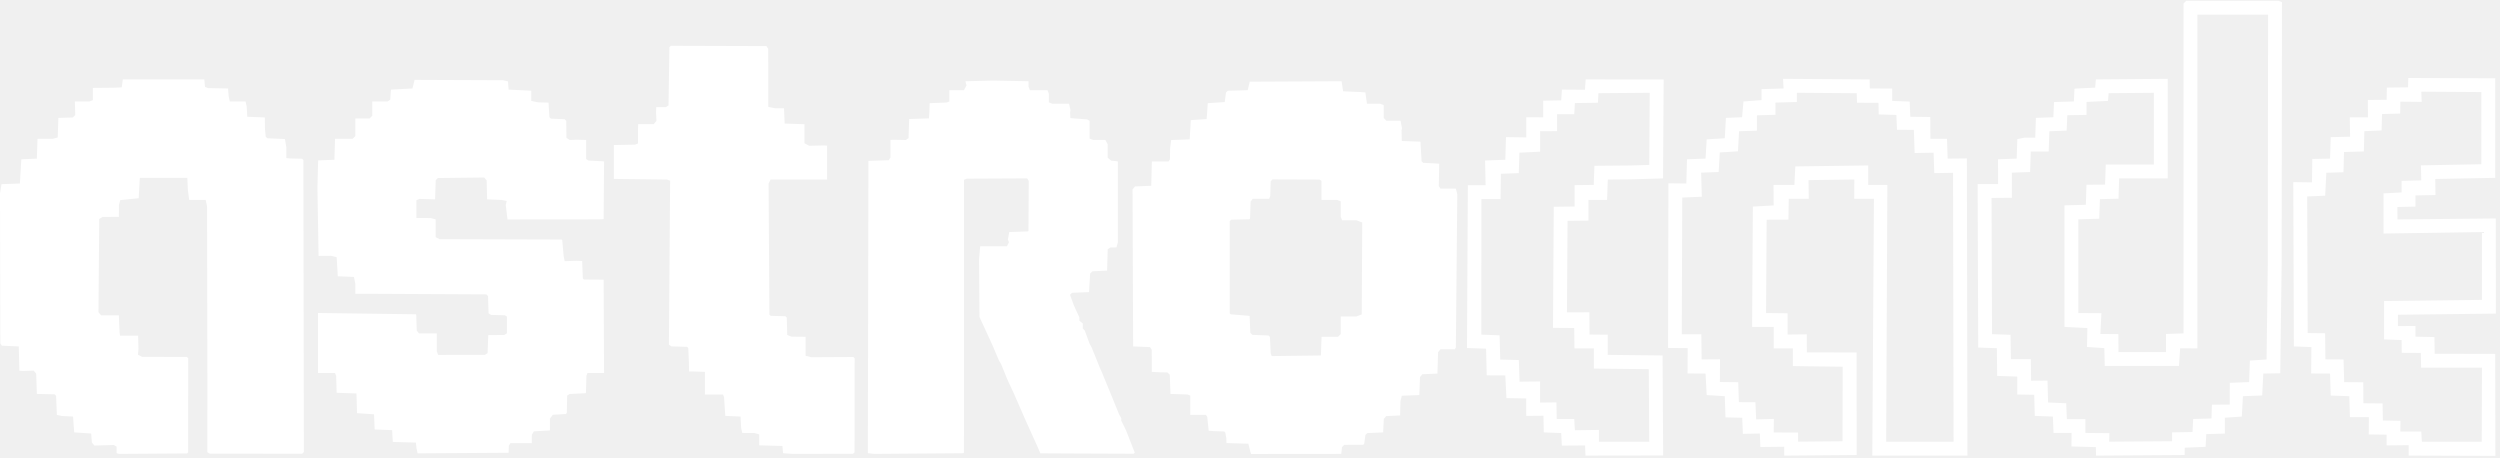
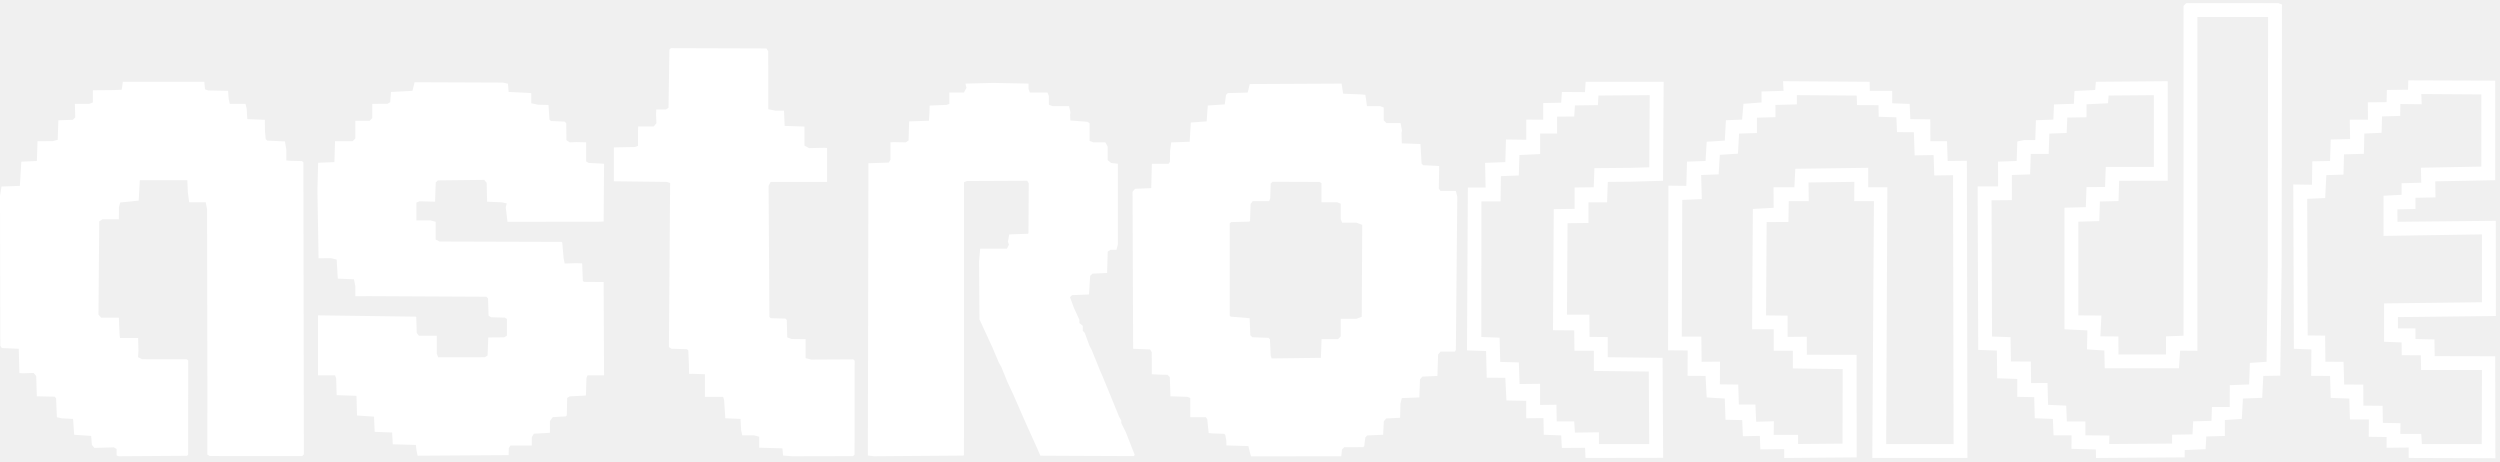
- <svg xmlns="http://www.w3.org/2000/svg" clip-rule="evenodd" fill-rule="evenodd" stroke-linejoin="round" stroke-miterlimit="2" viewBox="0 0 601 110">
+ <svg xmlns="http://www.w3.org/2000/svg" clip-rule="evenodd" fill-rule="evenodd" stroke-linejoin="round" stroke-miterlimit="2" viewBox="0 0 601 111">
  <g fill="#fff">
-     <path d="m569.227 24.028.032 4.177h-4.376l.082 4.656-4.66.111-.158 5.16-4.271.08-.08 5.631-4.491-.063.139 39.499 4.216.159-.058 6.348 4.544.02.156 5.282 4.468.157.156 5.032h4.553l-.032 4.162 4.298.053-.008 2.584 5.311-.057v2.505l20.841.071-.046-24.517-14.54-.032-.069-4.015-4.555-.096v-2.562l-4.215.01v-2.72l23.544-.272-.019-22.878-23.634.236-.027-2.985 4.351-.094v-2.689l4.81-.096-.05-3.858 14.414-.272v-23.933l-20.899-.074-.063 2.25-5.089.058-.058 2.933zm-140.307 85.503 17.424-.143-.02-24.652-11.959-.024-.008-4.335-4.623.046v-5.113l-5.174-.055.142-22.437 5.234-.019.08-5.013h4.811l-.062-4.487 11.015-.147-.024 4.634h4.737l-.394 61.738h22.873l-.132-71.44-4.623.047-.157-4.759h-3.991l-.028-5.244-4.798-.059-.16-3.65-4.192-.158-.013-2.978-5.379-.014-.038-2.175-20.812-.143.117 2.318-5.287.156v2.637l-4.352.335-.329 3.785-3.886.159-.273 4.895-4.351.272-.272 4.623-4.46.158-.164 5.826-4.303-.049-.087 39.583 4.715.037-.028 6.095 4.327.025.272 5.167 4.351.272.168 5.095 4.019.087.165 3.872 4.079-.079.114 3.244 5.734-.064zm96.267-.146-21.301.146-.04-2.046-5.864-.155.017-3.245h-4.328l-.159-3.943-4.353-.164-.135-5.073-4.08-.068v-4.307l-4.826-.158-.068-6.664-4.488-.158-.139-39.299h4.916l-.017-5.962 4.487-.158.157-4.695 1.679-.336h2.631l.157-4.759 4.191-.159.16-3.649 4.778-.146.135-2.963.077-.121 4.907-.235.165-1.974 17.27-.144v23.934l-11.673.007-.157 4.878-4.467.105-.157 4.708-5.031.146v22.527l5.548.034-.245 4.998 4.32.031.031 4.32h11.423l.003-4.349 4.213-.148v-79.296l.652-.653h22.149l.86.33-.078 63.175-.332 26.04-4.077.069-.267 5.264-4.629.175-.272 4.896-4.08.272.014 3.821-4.473.126-.164 3.06-5.018.207zm-168.173-70.798.123 5.935h-4.264l-.211 39.142 4.592.158.154 6.412 4.469.022.272 5.447 4.751.086.008 4.192 4.139-.036.077 4.003 4.186.158.16 3.018 5.58-.038.101 2.437 18.673-.029-.142-24.04-13.19-.145v-4.848l-4.369-.038-.035-5.348-5.392.008.142-21.993 5.032-.055v-4.966l4.472.003.173-4.909 5.553-.05 7.726-.223.151-23.786-18.755-.011-.168 2.485-5.543-.037-.166 2.584-4.321.08v3.999l-4.08-.019v4.847l-4.875-.067-.156 5.438-4.867.184zm211.374-7.049 4.145-.182.107-3.938 4.361-.118.048-2.861 5.128.054-.096-2.456 14.439.096v17.351s-14.529.267-14.529.267l.079 3.608s-4.724.123-4.724.123v2.778l-4.352.228v9.656l23.662-.364v16.309l-23.526.28v9.224l4.216.159.031 3.066 4.588.026.07 3.536h14.625l-.05 17.81h-14.387l-.154-2.447h-5.032l.043-2.577-4.238-.075-.071-4.104-4.613-.043s-.026-5.047-.026-5.047l-4.59-.03-.153-5.454-4.362-.023-.07-6.277-4.191-.045-.117-32.839 4.324-.186.276-5.511s4.124-.125 4.124-.125l.129-4.863 4.773-.137.113-4.869zm-171.907 8.11-4.477.132s-8.708.078-8.708.078l-.162 4.594s-4.598.052-4.598.052v5.14l-5.011.062-.187 29.111 5.103.037.057 4.902h4.66v4.849l13.211.146.106 17.439h-12.091v-2.834l-5.777.075-.163-2.7-4.208-.001-.069-3.997-3.931.046-.004-5.078-4.93.053c.001 0-.17-5.199-.17-5.199l-4.474-.117s-.155-5.828-.155-5.828l-4.394-.167.022-32.587h4.604l.081-6.077 4.3-.162.152-4.912 4.977-.239v-4.926l4.08-.011v-4.069l4.115-.009.171-2.674 5.532-.077.118-2.297 12.332-.098zm35.478-15.125.001-2.219 14.396.105.07 2.289 5.161.02.054 2.788 4.246.128s.156 3.562.156 3.562l4.052.028s.183 5.562.183 5.562l4.557-.081s.162 4.912.162 4.912l4.517-.07.126 64.643h-16.204l.284-61.737h-4.607v-4.68l-17.521.235-.223 4.445h-5.012l.029 4.933s-4.997.278-4.997.278l-.183 28.925h5.194v5.167h4.6v4.244l3.771.059 8.212.101-.041 17.92-10.691.092v-2.197l-5.854-.003.043-3.268-4.259.116-.181-4.131-3.978-.01s-.151-4.799-.151-4.799l-4.411-.048s.033-5.46.033-5.46l-4.421.03s-.072-6.049-.072-6.049h-4.704l.117-32.86 4.702-.202-.161-5.784s4.211-.159 4.211-.159l.277-4.697s4.361-.273 4.361-.273l.269-4.83s4.299-.135 4.299-.135l.001-3.69 4.455-.128-.015-2.933 5.147-.139zm96.298-20.998h16.991l-.074 60.148s-.291 22.74-.291 22.74-4.012.267-4.012.267l-.18 5.173-4.649.176-.02 5.238s-4.274.012-4.274.012l-.111 3.322s-4.4.123-4.4.123l-.157 3.133-4.91.083-.001 2.132-15.122.106.051-2.047-5.766-.051v-3.328h-4.459l-.155-3.808-4.361-.189-.135-5.257-3.944.025-.066-5.181-4.785-.008-.096-5.846-4.447-.156-.116-32.748s4.887-.04 4.887-.04v-6.036s4.382-.155 4.382-.155l.164-4.92h4.3l.161-4.879s4.158-.157 4.158-.157l.162-3.701 4.612-.071.009-3.12 5.157-.247.155-1.856 10.868-.091v17.246h-11.558l-.169 4.826s-4.466.029-4.466.029l-.155 4.821-5.138.133v29.223l5.511.273-.094 4.551 4.167.278s.099 4.281.099 4.281h17.847l.282-4.239.048-.002 4.1.028v-80.234z" />
-     <path d="m197.805 109.1 7.268-.015.364-.363.007-11.291.012-11.291-.318-.318-10.097.055-1.376-.346v-4.564l-3.4-.038-1.014-.399-.11-4.177-.332-.333-3.535-.09-.31-.309-.097-15.753-.097-15.753.483-.952h13.579v-8.159l-.68-.041-3.641.077-1.118-.599v-4.583l-4.76-.157-.161-3.672h-2.082l-1.7-.34-.008-13.938-.426-.671-22.985-.07-.345.345-.213 13.989-.636.405-2.311.008-.054 1.224.096 2.067-.654.788h-3.741l-.038 1.224.008 3.429-.74.284-5.076.095v8.144l12.783.153.748.279-.145 19.712-.146 19.713.631.402 1.864.055 1.865.055.295.295.152 3.41.038 2.219.952-.004 1.428.048 1.428.049v5.44h4.369l.116.339.117.34.262 3.808.03.655 3.672.161.142 2.72.275 1.223 2.846.009 1.224.328v2.637l5.575.155.168 1.738 2.28.166 7.268-.015z" />
-     <path d="m36.77 109.06 8.193-.055.263-.263.015-22.627-.307-.307-10.779-.018-.982-.506.112-1.461-.082-3.127h-4.352l-.09-.68-.126-2.448-.054-1.768h-4.285l-.623-.751.184-22.408.781-.494 3.943-.008.008-2.856.315-1.175 4.437-.457.272-4.895h11.422l.132 2.991.309 2.312h3.978l.322 1.607.081 43.132-.015 15.906.578.357 22.218.015.412-.414-.117-70.192-.314-.314-2.832-.063-.952-.096-.006-2.584-.329-1.985-4.246-.192-.376-.377-.176-1.797-.038-2.833-4.215-.159-.144-2.447-.275-1.224h-3.787l-.271-1.224-.074-.952-.073-.952-4.797-.092-.742-.285-.086-.899-.086-.9h-19.582l-.272 1.904-1.904.089-5.031.047v2.933l-.861.33h-3.465l.09 3.257-.584.583-3.476.111-.156 4.694-1.204.323-3.65.007-.157 4.76-3.672.161-.068.111-.342 5.711-4.421.157-.179 1.122-.18 1.121.076 36.006.36.581 4.072.177.078 2.924.077 2.923.933.048 1.244-.042 1.244-.041.617.743.158 4.867 4.262.091.362.362.192 4.583 1.168.262 2.719.142.273 3.807 4.079.272.177 2.169.598.721 4.689-.135.656.405v1.554l.542.182 8.193-.056.001-.001z" />
-     <path d="m220.851 109.036 10.732-.08.154-.154.015-65.584.696-.267 14.489-.068.187.303.187.303-.068 12.01-.134.133-4.48.153-.33 1.763.126.355.127.354-.489.952h-6.431l-.265 3.128.098 13.87 3.134 6.8 1.497 3.547.612 1.076 1.432 3.536 1.543 3.311 1.475 3.376 1.475 3.376 1.234 2.719 1.472 3.264.763 1.768 8.706.044 13.726.054.263-.262-2.12-5.412-1.127-2.285v-.578l-.523-.944-1.883-4.624-1.12-2.72-1.119-2.719-.483-1.088-.99-2.448-.99-2.448-.519-.964-1.143-3.115-.476-.517v-1.184l-.816-.678v-.782l-1.298-2.822-.961-2.609.492-.493 4.079-.162.272-4.463.545-.54 3.527-.165.152-5.14.672-.427 1.432-.008.328-1.224.008-19.446-.408-.069-1.214-.128-.826-.685v-3.233l-.563-1.052h-2.928l-.861-.33v-4.261l-.562-.348-4.061-.307-.061-1.417.091-.486-.342-1.554h-3.992l-.86-.33v-2.073l-.33-.861h-4.235l-.33-.86v-1.289l-8.567-.162-6.604.167.131.5.13.501-.612 1.143h-3.516v2.737l-.68.232-4.045.159-.061 1.904-.111 1.747-4.759.157-.144 4.596-.672.446-2.992-.056-.68.044-.007 4.216-.418.657-4.878.159-.138 70.268 1.498.172 10.732-.08z" />
-     <path d="m111.331 108.915 10.941-.071.053-1.688.386-.624h5.135l.008-2.04.504-.796 3.839-.217v-2.826l.688-.941 3.14-.181.238-.238.081-4.194.612-.38 3.798-.19.105-.104.121-4.075.25-.68h3.984l-.099-22.438-4.748-.034-.253-.253-.165-4.197-1.36-.05-2.836.085-.258-1.262-.167-1.895-.166-1.895-.148-.147-29.334-.087-.952-.483v-4.269l-1.224-.328-3.399-.008v-4.293l.771-.296 3.716.102.16-4.621.502-.502 11.149-.125.591.713.108 4.534 3.536.15 1.173.256-.225.954.412 3.474 22.03-.022 1.088-.052.102-13.871-.646-.058-3.081-.153-.59-.364v-4.592l-2.312-.055-1.632.064-.786-.514-.046-4.091-.383-.384-3.313-.139-.341-.341-.224-3.515-2.52-.064-1.632-.352v-2.439l-5.439-.272-.166-1.988-1.194-.266-21.247-.085-.51 2.067-5.168.272-.174 2.439-.642.409-3.672.008v3.427l-.652.653h-3.427v4.242l-.653.653h-4.222l-.156 5.032-3.912.159-.168 6.64.272 16.318 2.992-.021 1.36.33.272 4.587 3.88.158.335 1.677v2.38l3.944-.002 27.56.138.397.398.13 4.156.617.381 3.294.091.503.31v4.015l-.33.204-.329.204-3.829.032-.161 4.335-.655.417-11.228.008-.33-.86v-4.308h-4.285l-.534-.68-.119-3.805-.115-.114-11.752-.156-11.753-.156v14.43h4.097l.268.698.061 2.031.062 2.03 4.759.157.038 1.203.102 3.536 4.079.272.16 3.649 4.192.158.163 2.837 2.774.078 2.774.077.153 1.36.267 1.23z" />
-     <path d="m311.601 109.127 10.841-.011.178-1.632.529-.544 4.564-.012.247-.259.277-2.096.461-.46 3.807-.164.083-1.622.084-1.623.559-.673 3.354-.161.084-3.427.328-1.31 4.211-.159.161-4.325.566-.682 3.624-.16.158-5.138.589-.709h3.437l.247-.408.341-36.845-.343-1.367h-3.716l-.382-.618.09-5.365-1.237-.082-2.615-.132-.376-.373-.272-4.717-4.488-.158-.061-2.562.103-.524-.335-1.787h-3.403l-.652-.653v-3.097l-.86-.33h-3.169l-.374-2.72-1.173-.099-1.903-.073-2.279-.1-.363-2.421-22.087.11-.482 2.039-1.986.065-2.81.071-.419.418-.307 2.302-4.08.272-.272 3.807-3.807.272-.273 4.624-4.443.157-.265 2.019-.038 2.619-.314.508h-4.029l-.155 5.848-3.896.158-.595.718.139 37.743 4.064.163.415.653.008 5.304 2.04.101 1.734.035.553.547.16 4.62 2.04.066 2.04.067.68.258v4.64h3.775l.154.249.154.249.346 3.31 1.146.096 2.583.085.261.26.244 1.327.038 1.204 5.27.156.465 1.903.187.566 10.842-.011zm.023-23.599-5.922.073-.225-.691-.186-3.914-.347-.347-3.88-.146-.489-.489-.162-4.079-4.547-.376-.237-.238v-22.161l.341-.342 4.361-.099.177-.177.137-4.076.257-.34.258-.34h3.954l.248-.679.114-3.536.436-.44 11.293.04.478.296v4.592h3.763l.861.33v3.705l.33.86h3.442l1.401.533-.116 22.096-1.285.489h-3.772v4.242l-.653.653h-3.949l-.157 4.488-5.922.073z" />
+     <path d="m569.227 24.596.032 4.176h-4.376l.082 4.656-4.66.112-.158 5.159-4.271.081-.08 5.631-4.491-.063.139 39.498 4.216.159-.058 6.349 4.544.02.156 5.281 4.468.158.156 5.031h4.553l-.032 4.162 4.298.054-.008 2.584 5.311-.057v2.504l20.841.071-.046-24.516-14.54-.032-.069-4.016-4.555-.096v-2.562l-4.215.01v-2.719l23.544-.272-.019-22.879-23.634.236-.027-2.984 4.351-.094v-2.69l4.81-.096-.05-3.858 14.414-.272v-23.933l-20.899-.073-.063 2.249-5.089.058-.058 2.934-4.517.039zm-140.307 85.503 17.424-.144-.02-24.652-11.959-.023-.008-4.335-4.623.045v-5.112l-5.174-.055.142-22.438 5.234-.018.08-5.013h4.811l-.062-4.488 11.015-.147-.024 4.635h4.737l-.394 61.737h22.873l-.132-71.44-4.623.048-.157-4.759h-3.991l-.028-5.245-4.798-.059-.16-3.649-4.192-.158-.013-2.979-5.379-.013-.038-2.176-20.812-.143.117 2.319-5.287.156v2.636l-4.352.335-.329 3.785-3.886.159-.273 4.895-4.351.272-.272 4.624-4.46.158-.164 5.825-4.303-.048-.087 39.583 4.715.037-.028 6.095 4.327.024.272 5.168 4.351.272.168 5.094 4.019.087.165 3.873 4.079-.079.114 3.243 5.734-.063zm96.267-.147-21.301.147-.04-2.047-5.864-.154.017-3.245h-4.328l-.159-3.944-4.353-.163-.135-5.074-4.08-.067v-4.307l-4.826-.158-.068-6.664-4.488-.158-.139-39.3h4.916l-.017-5.961 4.487-.158.157-4.696 1.679-.335h2.631l.157-4.76 4.191-.158.16-3.649 4.778-.146.135-2.963.077-.122 4.907-.234.165-1.975 17.27-.144v23.934l-11.673.007-.157 4.879-4.467.105-.157 4.708-5.031.146v22.527l5.548.033-.245 4.998 4.32.032.031 4.32h11.423l.003-4.349 4.213-.149v-79.296l.652-.653h22.149l.86.33-.078 63.175-.332 26.04-4.077.069-.267 5.264-4.629.176-.272 4.895-4.08.272.014 3.822-4.473.125-.164 3.06-5.018.207zm-168.173-70.798.123 5.936h-4.264l-.211 39.142 4.592.158.154 6.412 4.469.022.272 5.446 4.751.086.008 4.192 4.139-.036.077 4.003 4.186.159.16 3.017 5.58-.038.101 2.438 18.673-.03-.142-24.039-13.19-.146v-4.847l-4.369-.039-.035-5.348-5.392.009.142-21.994 5.032-.054v-4.967l4.472.003.173-4.909 5.553-.049 7.726-.224.151-23.786-18.755-.01-.168 2.485-5.543-.037-.166 2.583-4.321.08v4l-4.08-.019v4.846l-4.875-.066-.156 5.438zm211.374-7.048 4.145-.182.107-3.938 4.361-.119.048-2.861 5.128.054-.096-2.455 14.439.096v17.35s-14.529.268-14.529.268l.079 3.607s-4.724.124-4.724.124v2.778l-4.352.228v9.656l23.662-.365v16.31l-23.526.28v9.223l4.216.159.031 3.067 4.588.026.07 3.535h14.625l-.05 17.811h-14.387l-.154-2.448h-5.032l.043-2.576-4.238-.075-.071-4.105-4.613-.043s-.026-5.047-.026-5.047l-4.59-.03-.153-5.454-4.362-.022-.07-6.277-4.191-.045-.117-32.84 4.324-.185.276-5.511s4.124-.125 4.124-.125l.129-4.864 4.773-.137zm-171.907 8.11-4.477.132s-8.708.078-8.708.078l-.162 4.594s-4.598.052-4.598.052v5.139l-5.011.063-.187 29.111 5.103.037.057 4.902h4.66v4.849l13.211.146.106 17.439h-12.091v-2.835l-5.777.076-.163-2.701-4.208-.001-.069-3.997-3.931.047-.004-5.078-4.93.053c.001 0-.17-5.199-.17-5.199l-4.474-.118s-.155-5.828-.155-5.828l-4.394-.167.022-32.587h4.604l.081-6.077 4.3-.162.152-4.911 4.977-.239v-4.927l4.08-.01v-4.069l4.115-.01.171-2.673 5.532-.077.118-2.298 12.332-.097zm35.478-15.125.001-2.219 14.396.104.07 2.289 5.161.021.054 2.787 4.246.129s.156 3.562.156 3.562l4.052.027s.183 5.563.183 5.563l4.557-.081s.162 4.912.162 4.912l4.517-.071.126 64.644h-16.204l.284-61.737h-4.607v-4.68l-17.521.234-.223 4.446h-5.012l.029 4.932s-4.997.278-4.997.278l-.183 28.925h5.194v5.168h4.6v4.244l3.771.059 8.212.1-.041 17.92-10.691.093v-2.197l-5.854-.003.043-3.269-4.259.117-.181-4.131-3.978-.01s-.151-4.799-.151-4.799l-4.411-.049s.033-5.459.033-5.459l-4.421.03s-.072-6.049-.072-6.049h-4.704l.117-32.86 4.702-.202-.161-5.784s4.211-.16 4.211-.16l.277-4.697s4.361-.272 4.361-.272l.269-4.831s4.299-.135 4.299-.135l.001-3.69 4.455-.127-.015-2.934 5.147-.138zm96.298-20.998h16.991l-.074 60.148s-.291 22.739-.291 22.739-4.012.268-4.012.268l-.18 5.173-4.649.176-.02 5.238s-4.274.011-4.274.011l-.111 3.323s-4.4.123-4.4.123l-.157 3.132-4.91.083-.001 2.133-15.122.106.051-2.047-5.766-.052v-3.328h-4.459l-.155-3.808-4.361-.188-.135-5.258-3.944.025-.066-5.181-4.785-.008-.096-5.845-4.447-.157-.116-32.747s4.887-.04 4.887-.04v-6.037s4.382-.154 4.382-.154l.164-4.92h4.3l.161-4.879s4.158-.157 4.158-.157l.162-3.702 4.612-.07.009-3.121 5.157-.246.155-1.857 10.868-.09v17.246h-11.558l-.169 4.826s-4.466.028-4.466.028l-.155 4.822-5.138.132v29.223l5.511.274-.094 4.55 4.167.278s.099 4.281.099 4.281h17.847l.282-4.238.048-.003 4.1.029v-80.234z" />
+     <path d="m197.805 109.668 7.268-.015.364-.364.007-11.291.012-11.291-.318-.317-10.097.054-1.376-.345v-4.565l-3.4-.038-1.014-.399-.11-4.177-.332-.332-3.535-.09-.31-.31-.097-15.753-.097-15.753.483-.951h13.579v-8.16l-.68-.041-3.641.077-1.118-.599v-4.583l-4.76-.157-.161-3.671h-2.082l-1.7-.34-.008-13.939-.426-.671-22.985-.07-.345.346-.213 13.989-.636.404-2.311.008-.054 1.224.096 2.068-.654.788h-3.741l-.038 1.224.008 3.429-.74.284-5.076.094v8.145l12.783.152.748.28-.145 19.712-.146 19.712.631.402 1.864.055 1.865.055.295.295.152 3.411.038 2.219.952-.005 1.428.049 1.428.049v5.439h4.369l.116.34.117.34.262 3.808.03.655 3.672.16.142 2.72.275 1.224 2.846.008 1.224.328v2.638l5.575.154.168 1.739 2.28.165 7.268-.015z" />
+     <path d="m36.77 109.628 8.193-.056.263-.263.015-22.627-.307-.306-10.779-.018-.982-.507.112-1.46-.082-3.128h-4.352l-.09-.68-.126-2.448-.054-1.767h-4.285l-.623-.752.184-22.407.781-.494 3.943-.009.008-2.856.315-1.174 4.437-.457.272-4.896h11.422l.132 2.992.309 2.312h3.978l.322 1.607.081 43.132-.015 15.905.578.358 22.218.014.412-.413-.117-70.193-.314-.314-2.832-.062-.952-.096-.006-2.584-.329-1.985-4.246-.193-.376-.376-.176-1.798-.038-2.832-4.215-.159-.144-2.448-.275-1.224h-3.787l-.271-1.224-.074-.952-.073-.951-4.797-.093-.742-.284-.086-.9-.086-.899h-19.582l-.272 1.904-1.904.089-5.031.046v2.934l-.861.33h-3.465l.09 3.256-.584.584-3.476.11-.156 4.695-1.204.322-3.65.008-.157 4.759-3.672.161-.068.111-.342 5.712-4.421.157-.179 1.121-.18 1.121.076 36.006.36.582 4.072.176.078 2.924.077 2.924.933.048 1.244-.042 1.244-.042.617.744.158 4.867 4.262.091.362.362.192 4.582 1.168.262 2.719.142.273 3.808 4.079.272.177 2.169.598.721 4.689-.136.656.406v1.554l.542.181 8.193-.055.001-.001z" />
+     <path d="m220.851 109.603 10.732-.08.154-.153.015-65.585.696-.267 14.489-.067.187.303.187.303-.068 12.009-.134.133-4.48.153-.33 1.764.126.354.127.355-.489.952h-6.431l-.265 3.127.098 13.871 3.134 6.799 1.497 3.548.612 1.076 1.432 3.535 1.543 3.312 1.475 3.375 1.475 3.376 1.234 2.72 1.472 3.263.763 1.768 8.706.044 13.726.055.263-.263-2.12-5.411-1.127-2.286v-.577l-.523-.945-1.883-4.623-1.12-2.72-1.119-2.72-.483-1.088-.99-2.447-.99-2.448-.519-.964-1.143-3.116-.476-.516v-1.185l-.816-.677v-.783l-1.298-2.822-.961-2.609.492-.492 4.079-.163.272-4.462.545-.54 3.527-.165.152-5.14.672-.427 1.432-.008.328-1.224.008-19.446-.408-.07-1.214-.127-.826-.686v-3.232l-.563-1.053h-2.928l-.861-.33v-4.261l-.562-.347-4.061-.307-.061-1.418.091-.486-.342-1.554h-3.992l-.86-.33v-2.073l-.33-.86h-4.235l-.33-.86v-1.29l-8.567-.162-6.604.167.131.501.13.5-.612 1.144h-3.516v2.737l-.68.232-4.045.159-.061 1.903-.111 1.747-4.759.157-.144 4.597-.672.445-2.992-.055-.68.044-.007 4.215-.418.658-4.878.158-.138 70.268 1.498.173 10.732-.081z" />
+     <path d="m111.331 109.482 10.941-.071.053-1.688.386-.624h5.135l.008-2.039.504-.797 3.839-.217v-2.826l.688-.941 3.14-.181.238-.238.081-4.193.612-.38 3.798-.19.105-.105.121-4.075.25-.68h3.984l-.099-22.437-4.748-.034-.253-.254-.165-4.197-1.36-.049-2.836.085-.258-1.263-.167-1.894-.166-1.895-.148-.148-29.334-.087-.952-.482v-4.269l-1.224-.328-3.399-.008v-4.294l.771-.296 3.716.102.16-4.62.502-.502 11.149-.125.591.712.108 4.535 3.536.15 1.173.256-.225.954.412 3.473 22.03-.022 1.088-.052.102-13.87-.646-.058-3.081-.153-.59-.365v-4.591l-2.312-.055-1.632.064-.786-.515-.046-4.091-.383-.383-3.313-.14-.341-.34-.224-3.515-2.52-.064-1.632-.352v-2.439l-5.439-.272-.166-1.988-1.194-.267-21.247-.085-.51 2.068-5.168.272-.174 2.439-.642.408-3.672.009v3.427l-.652.652h-3.427v4.243l-.653.653h-4.222l-.156 5.031-3.912.159-.168 6.64.272 16.319 2.992-.021 1.36.33.272 4.586 3.88.159.335 1.677v2.38l3.944-.002 27.56.138.397.398.13 4.155.617.381 3.294.091.503.31v4.016l-.33.203-.329.204-3.829.033-.161 4.335-.655.416-11.228.008-.33-.86v-4.308h-4.285l-.534-.679-.119-3.805-.115-.114-11.752-.156-11.753-.157v14.43h4.097l.268.698.061 2.031.062 2.031 4.759.157.038 1.203.102 3.535 4.079.272.16 3.649 4.192.159.163 2.837 2.774.077 2.774.078.153 1.359.267 1.23z" />
+     <path d="m311.601 109.694 10.841-.011.178-1.631.529-.544 4.564-.013.247-.259.277-2.096.461-.46 3.807-.163.083-1.623.084-1.622.559-.674 3.354-.161.084-3.427.328-1.309 4.211-.159.161-4.326.566-.682 3.624-.16.158-5.137.589-.71h3.437l.247-.408.341-36.845-.343-1.367h-3.716l-.382-.618.09-5.365-1.237-.082-2.615-.131-.376-.374-.272-4.716-4.488-.158-.061-2.562.103-.524-.335-1.788h-3.403l-.652-.653v-3.096l-.86-.331h-3.169l-.374-2.719-1.173-.1-1.903-.072-2.279-.1-.363-2.421-22.087.109-.482 2.04-1.986.065-2.81.071-.419.418-.307 2.301-4.08.272-.272 3.808-3.807.272-.273 4.623-4.443.158-.265 2.018-.038 2.619-.314.509h-4.029l-.155 5.847-3.896.159-.595.717.139 37.744 4.064.162.415.654.008 5.303 2.04.102 1.734.034.553.547.16 4.62 2.04.067 2.04.066.68.258v4.641h3.775l.154.249.154.249.346 3.309 1.146.097 2.583.084.261.261.244 1.326.038 1.205 5.27.155.465 1.904.187.565 10.842-.01zm.023-23.599-5.922.073-.225-.69-.186-3.914-.347-.348-3.88-.145-.489-.489-.162-4.079-4.547-.377-.237-.237v-22.162l.341-.342 4.361-.099.177-.176.137-4.076.257-.34.258-.34h3.954l.248-.68.114-3.536.436-.439 11.293.04.478.296v4.591h3.763l.861.33v3.705l.33.861h3.442l1.401.532-.116 22.096-1.285.489h-3.772v4.243l-.653.653h-3.949l-.157 4.487-5.922.073z" />
  </g>
</svg>
